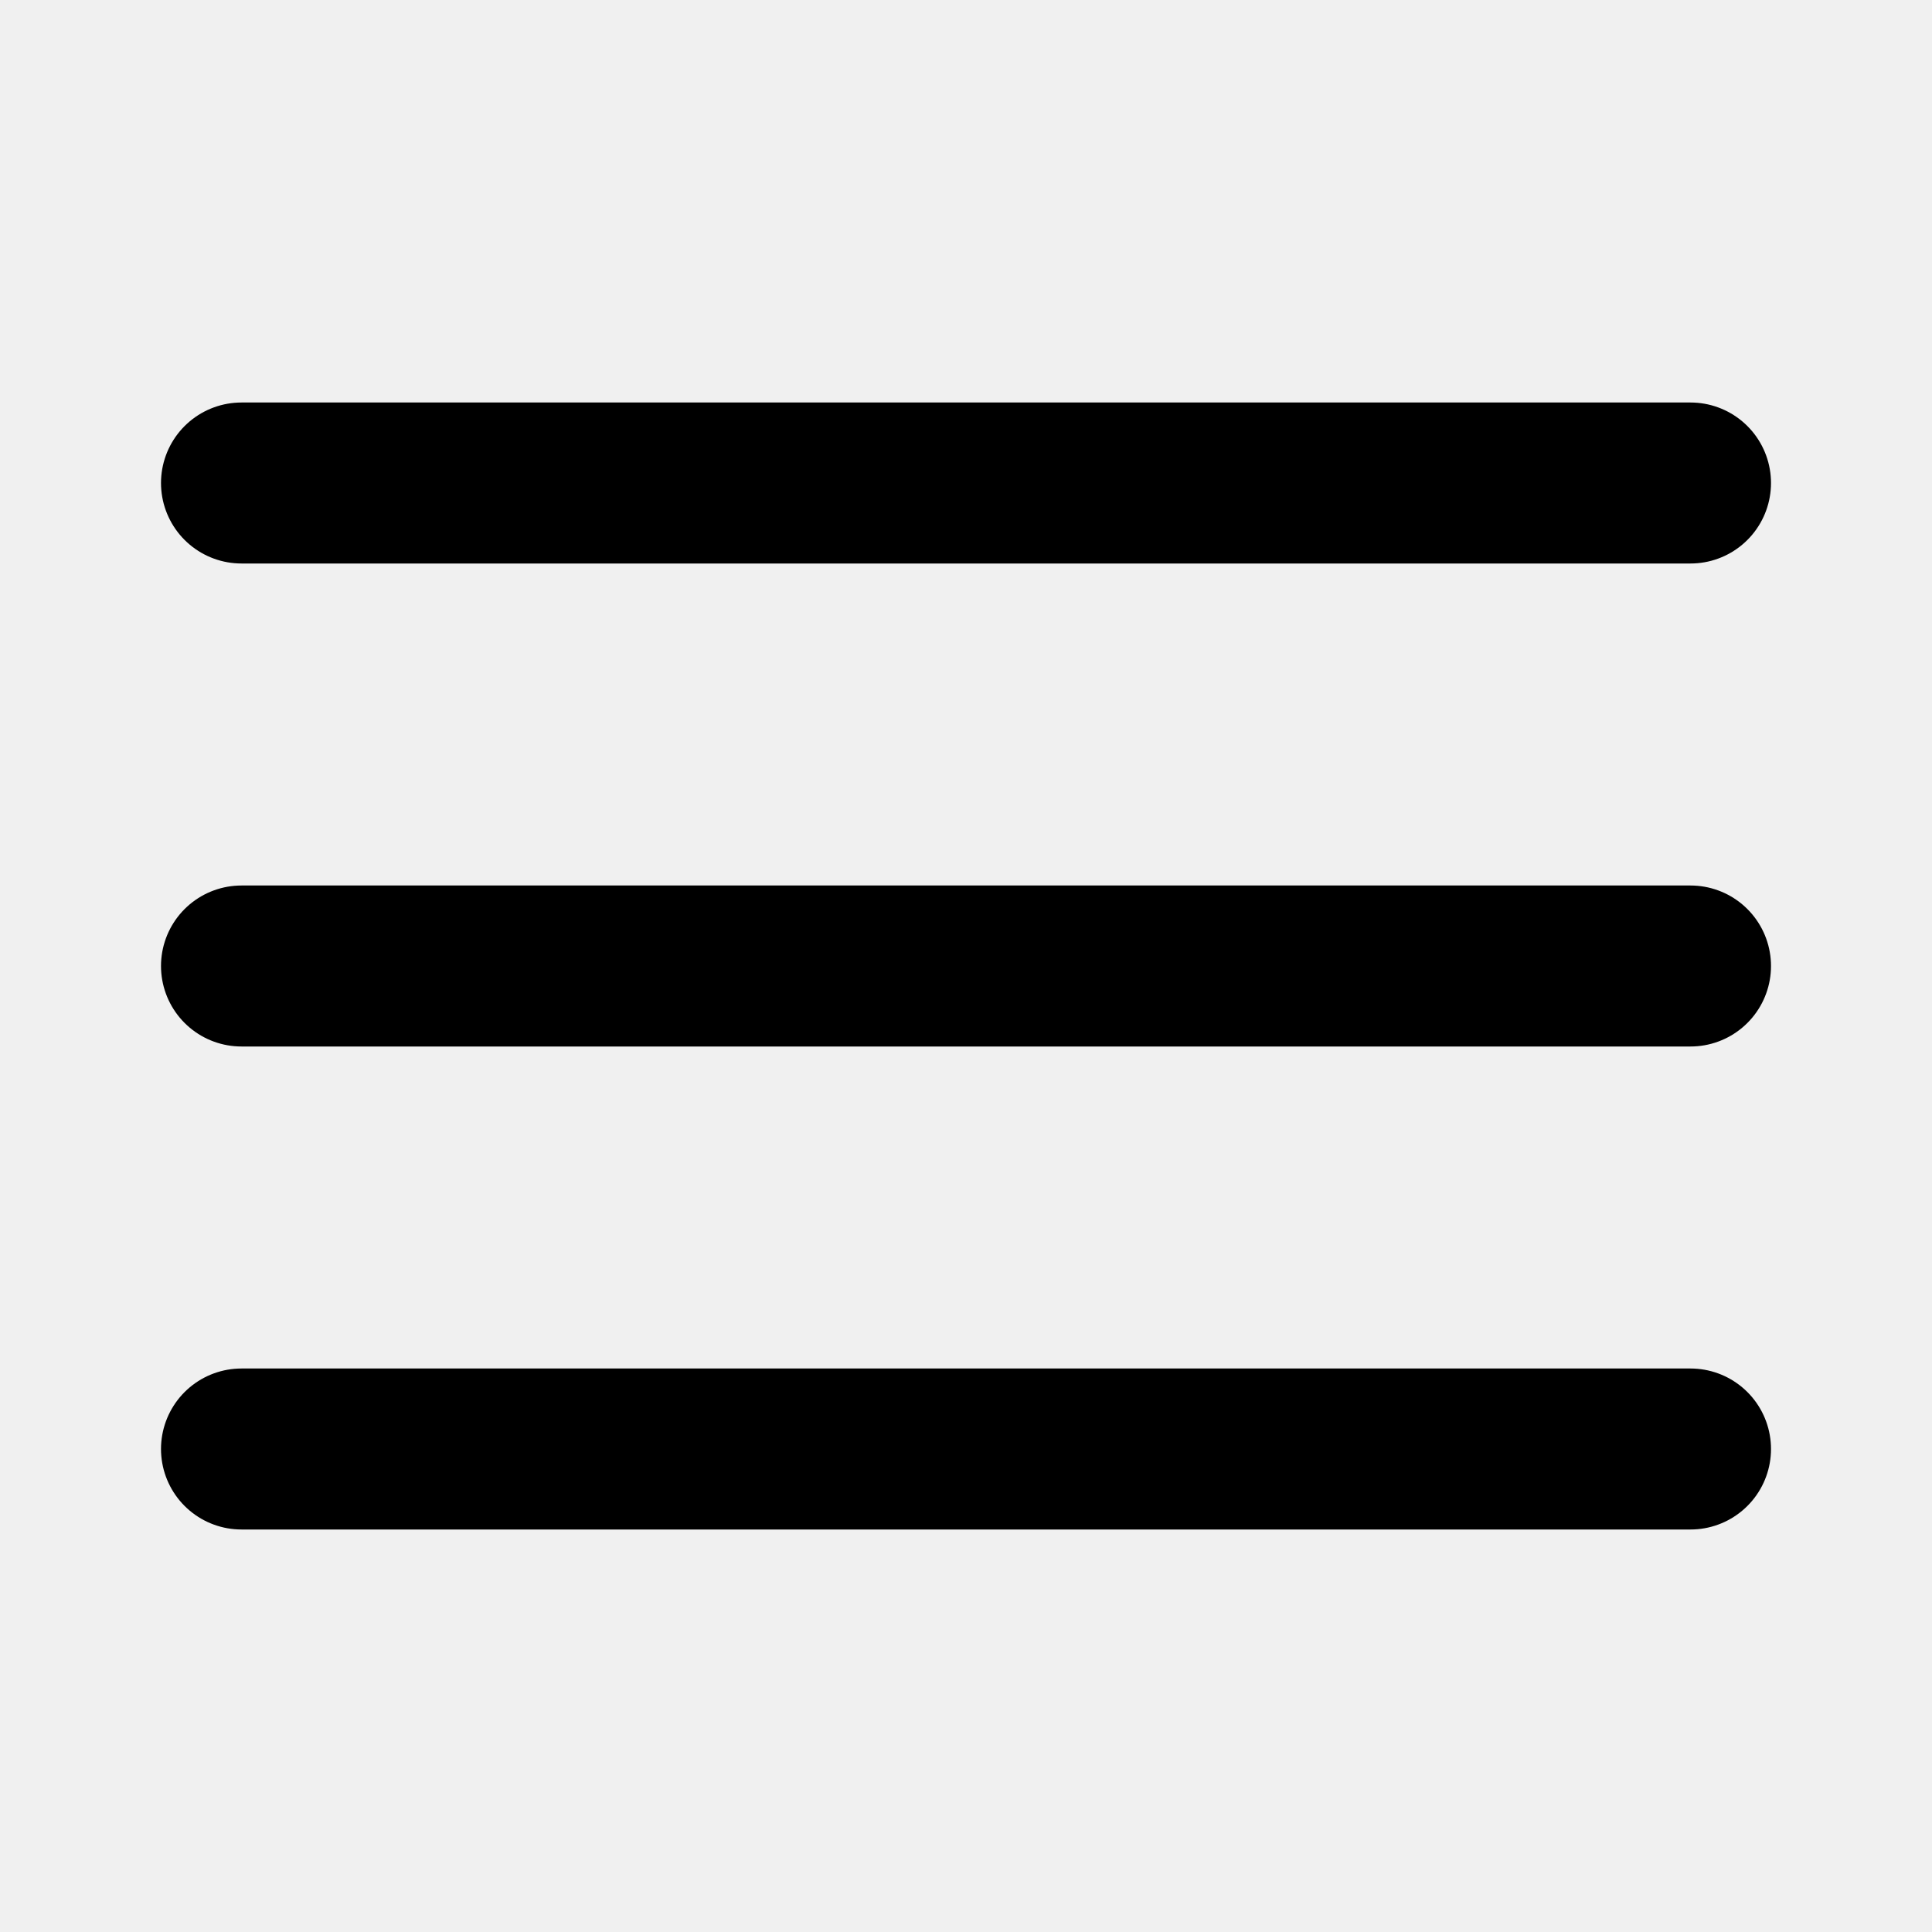
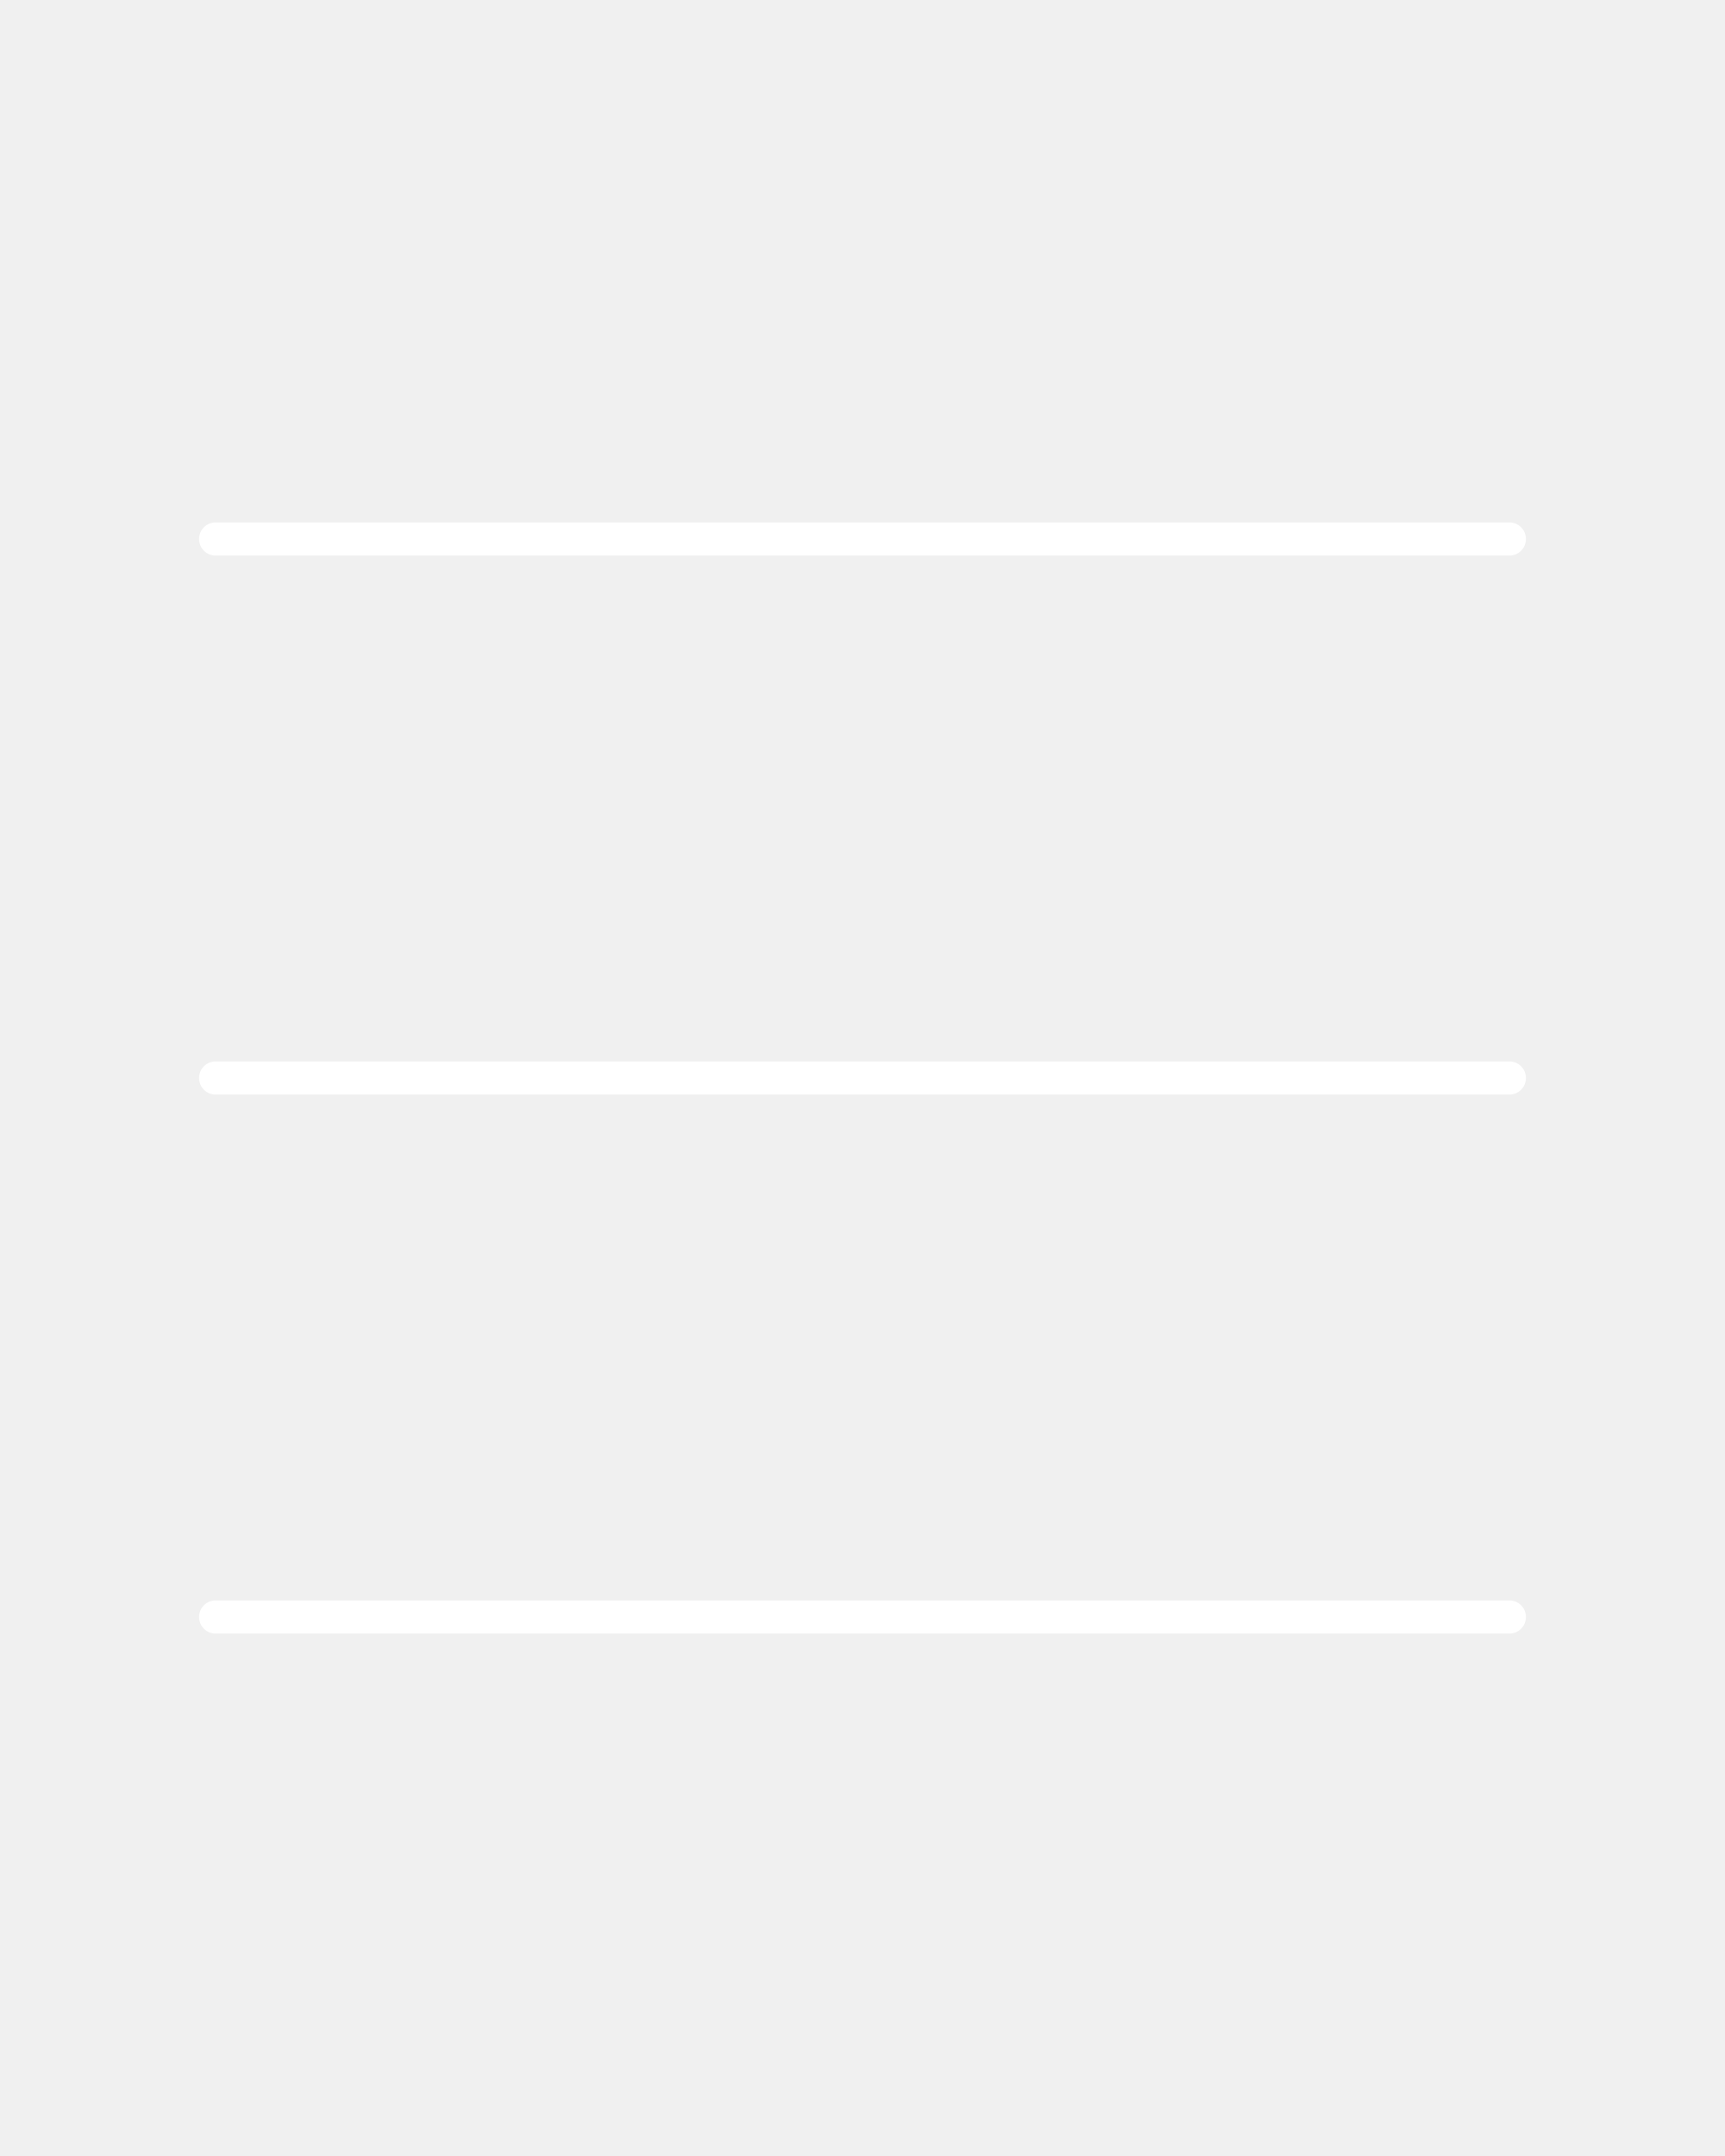
- <svg xmlns="http://www.w3.org/2000/svg" width="24" height="24" viewBox="0 0 24 24" fill="none" stroke="currentColor" stroke-width="2" stroke-linecap="round" stroke-linejoin="round" class="feather feather-menu">
-   <line x1="3" y1="12" x2="21" y2="12" />
-   <line x1="3" y1="6" x2="21" y2="6" />
-   <line x1="3" y1="18" x2="21" y2="18" />
+ <svg xmlns="http://www.w3.org/2000/svg" width="104" height="130" viewBox="0 0 104 130" fill="none">
+   <path d="M13 65H91" stroke="white" stroke-width="2" stroke-linecap="round" stroke-linejoin="round" />
+   <path d="M13 32.5H91" stroke="white" stroke-width="2" stroke-linecap="round" stroke-linejoin="round" />
+   <path d="M13 97.5H91" stroke="white" stroke-width="2" stroke-linecap="round" stroke-linejoin="round" />
</svg>
